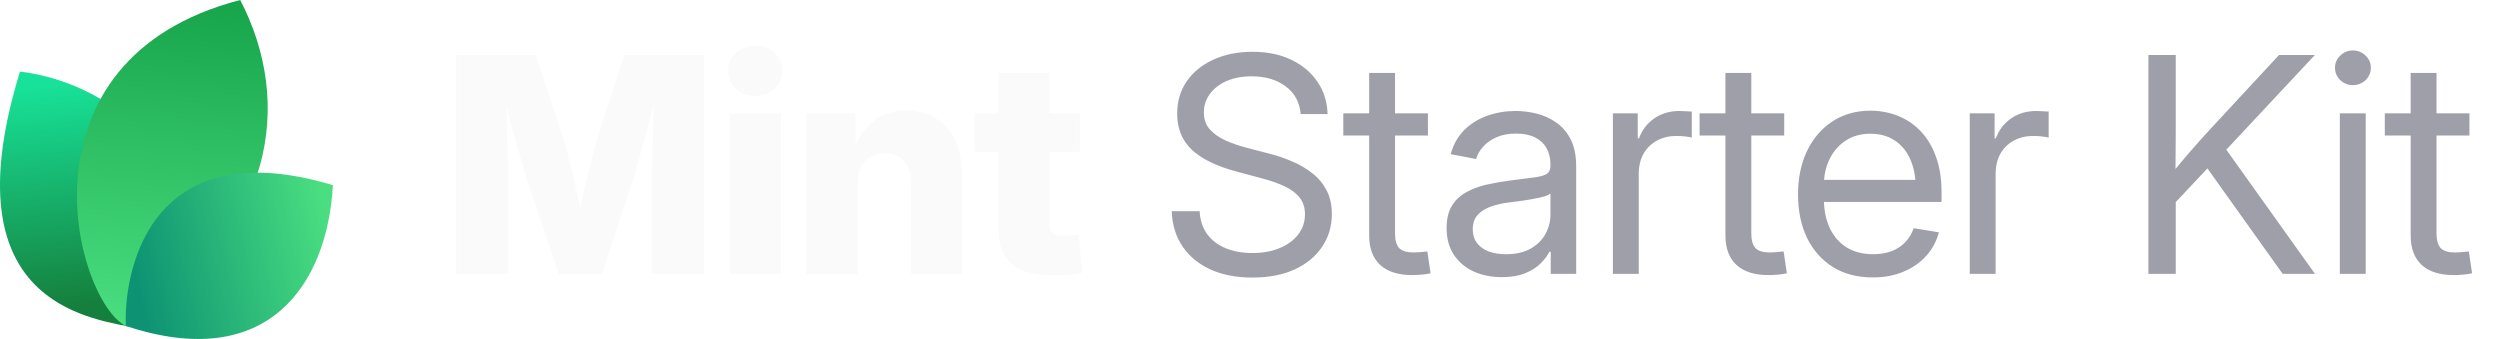
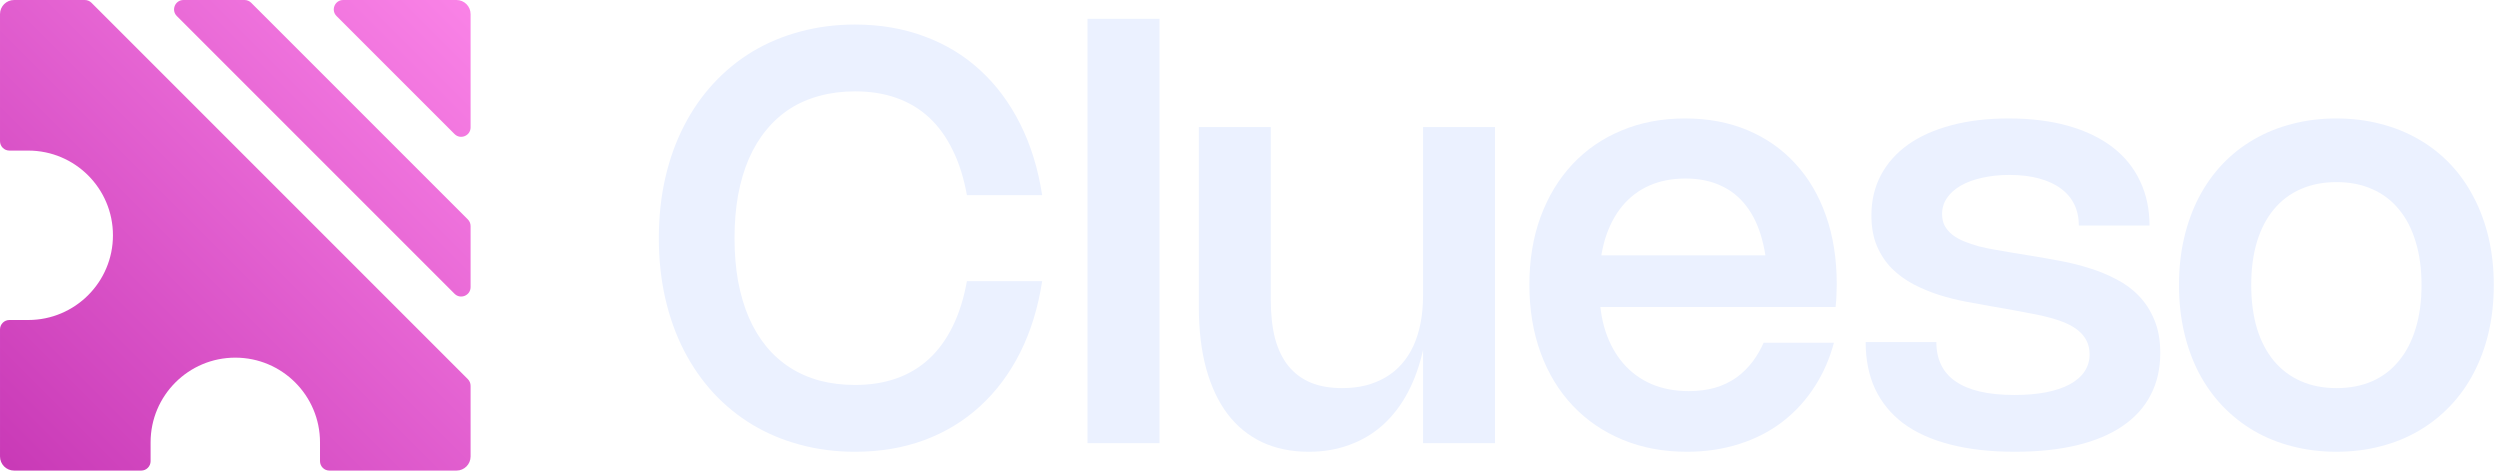
- <svg xmlns="http://www.w3.org/2000/svg" width="177" height="24" viewBox="0 0 177 24" fill="none">
-   <path d="M9.061 23.108C5.268 22.377 -3.391 20.627 1.417 5.064C9.634 6.099 16.973 14.064 9.061 23.108Z" fill="url(#paint0_linear_17557_2145)" />
-   <path d="M8.919 23.094C5.276 21.222 0.784 4.209 17.007 0C20.757 7.193 19.621 16.545 8.919 23.094Z" fill="url(#paint1_linear_17557_2145)" />
-   <path d="M8.914 23.079C8.735 19.882 10.159 9.085 23.57 13.111C23.181 20.123 18.984 26.418 8.914 23.079Z" fill="url(#paint2_linear_17557_2145)" />
-   <path d="M32.301 19.392V3.894H37.938L39.925 9.948C40.036 10.315 40.164 10.787 40.31 11.362C40.462 11.938 40.611 12.552 40.757 13.204C40.91 13.855 41.048 14.483 41.173 15.086C41.305 15.682 41.412 16.192 41.495 16.615H40.695C40.771 16.192 40.871 15.682 40.996 15.086C41.128 14.49 41.267 13.866 41.412 13.214C41.565 12.562 41.714 11.948 41.86 11.373C42.005 10.79 42.133 10.315 42.244 9.948L44.2 3.894H49.848V19.392H46.166V12.704C46.166 12.357 46.173 11.917 46.187 11.383C46.2 10.849 46.214 10.27 46.228 9.646C46.249 9.022 46.266 8.391 46.28 7.753C46.301 7.115 46.311 6.519 46.311 5.964H46.623C46.485 6.561 46.332 7.181 46.166 7.826C45.999 8.471 45.833 9.102 45.666 9.719C45.507 10.336 45.351 10.901 45.198 11.414C45.053 11.928 44.928 12.357 44.824 12.704L42.608 19.392H39.561L37.314 12.704C37.203 12.357 37.072 11.928 36.919 11.414C36.773 10.901 36.614 10.34 36.441 9.729C36.274 9.112 36.104 8.481 35.931 7.836C35.764 7.192 35.608 6.567 35.463 5.964H35.827C35.834 6.512 35.844 7.105 35.858 7.743C35.872 8.374 35.886 9.005 35.9 9.636C35.92 10.26 35.938 10.839 35.952 11.373C35.965 11.907 35.972 12.351 35.972 12.704V19.392H32.301ZM51.668 19.392V8.024H55.288V19.392H51.668ZM53.468 6.786C52.927 6.786 52.473 6.616 52.105 6.276C51.738 5.93 51.554 5.507 51.554 5.007C51.554 4.508 51.738 4.088 52.105 3.749C52.473 3.409 52.927 3.239 53.468 3.239C54.009 3.239 54.463 3.409 54.83 3.749C55.198 4.082 55.382 4.501 55.382 5.007C55.382 5.507 55.198 5.93 54.83 6.276C54.463 6.616 54.009 6.786 53.468 6.786ZM60.708 13.027V19.392H57.088V8.024H60.551L60.593 10.967H60.281C60.593 10.024 61.061 9.268 61.685 8.7C62.309 8.124 63.138 7.836 64.171 7.836C64.975 7.836 65.672 8.017 66.262 8.377C66.851 8.731 67.302 9.234 67.614 9.885C67.933 10.537 68.092 11.307 68.092 12.194V19.392H64.483V12.912C64.483 12.26 64.32 11.754 63.994 11.394C63.675 11.033 63.221 10.853 62.632 10.853C62.25 10.853 61.914 10.936 61.623 11.102C61.332 11.269 61.106 11.515 60.947 11.841C60.787 12.16 60.708 12.555 60.708 13.027ZM76.456 8.024V10.749H69.008V8.024H76.456ZM70.683 5.163H74.292V15.783C74.292 16.102 74.361 16.334 74.5 16.48C74.646 16.625 74.899 16.698 75.259 16.698C75.405 16.698 75.596 16.688 75.831 16.667C76.074 16.646 76.251 16.629 76.362 16.615L76.632 19.309C76.313 19.378 75.963 19.427 75.582 19.455C75.207 19.482 74.836 19.496 74.469 19.496C73.2 19.496 72.25 19.222 71.619 18.674C70.995 18.127 70.683 17.308 70.683 16.22V5.163Z" fill="#FAFAFA" />
-   <path d="M88.667 19.652C87.523 19.652 86.528 19.458 85.682 19.07C84.843 18.681 84.188 18.137 83.716 17.437C83.245 16.736 82.992 15.908 82.957 14.951H84.933C84.968 15.596 85.148 16.14 85.474 16.584C85.8 17.021 86.24 17.354 86.795 17.582C87.35 17.804 87.974 17.915 88.667 17.915C89.388 17.915 90.026 17.801 90.581 17.572C91.143 17.343 91.583 17.024 91.902 16.615C92.228 16.199 92.391 15.717 92.391 15.169C92.391 14.698 92.266 14.306 92.017 13.994C91.767 13.675 91.413 13.408 90.956 13.193C90.498 12.978 89.954 12.787 89.323 12.621L87.502 12.132C86.123 11.765 85.082 11.255 84.382 10.603C83.689 9.944 83.342 9.095 83.342 8.055C83.342 7.174 83.571 6.404 84.028 5.746C84.486 5.087 85.117 4.577 85.921 4.217C86.726 3.849 87.645 3.666 88.678 3.666C89.718 3.666 90.63 3.853 91.413 4.227C92.204 4.602 92.824 5.122 93.275 5.787C93.726 6.446 93.965 7.209 93.993 8.076H92.089C92.013 7.23 91.656 6.574 91.018 6.11C90.387 5.638 89.586 5.403 88.615 5.403C87.95 5.403 87.36 5.513 86.847 5.735C86.341 5.957 85.946 6.262 85.661 6.651C85.377 7.032 85.235 7.469 85.235 7.961C85.235 8.447 85.377 8.849 85.661 9.168C85.946 9.48 86.317 9.74 86.774 9.948C87.232 10.149 87.724 10.319 88.251 10.457L89.884 10.884C90.439 11.023 90.977 11.206 91.496 11.435C92.023 11.657 92.495 11.934 92.911 12.267C93.334 12.593 93.67 12.995 93.92 13.474C94.17 13.945 94.294 14.504 94.294 15.149C94.294 16.015 94.066 16.788 93.608 17.468C93.157 18.148 92.512 18.681 91.673 19.07C90.834 19.458 89.832 19.652 88.667 19.652ZM101.097 8.024V9.594H95.106V8.024H101.097ZM96.937 5.163H98.767V16.521C98.767 17 98.865 17.347 99.059 17.562C99.26 17.77 99.6 17.874 100.078 17.874C100.21 17.874 100.366 17.867 100.546 17.853C100.733 17.832 100.903 17.815 101.056 17.801L101.285 19.351C101.097 19.392 100.886 19.423 100.65 19.444C100.414 19.465 100.189 19.475 99.974 19.475C98.996 19.475 98.244 19.236 97.717 18.758C97.197 18.272 96.937 17.579 96.937 16.677V5.163ZM106.33 19.621C105.595 19.621 104.932 19.489 104.343 19.226C103.754 18.955 103.285 18.564 102.939 18.05C102.592 17.53 102.419 16.896 102.419 16.147C102.419 15.495 102.547 14.965 102.804 14.556C103.06 14.146 103.403 13.828 103.833 13.599C104.263 13.363 104.742 13.186 105.269 13.068C105.796 12.95 106.333 12.857 106.881 12.787C107.574 12.69 108.132 12.617 108.555 12.569C108.978 12.52 109.287 12.441 109.481 12.33C109.675 12.212 109.772 12.014 109.772 11.737V11.654C109.772 11.203 109.679 10.815 109.492 10.489C109.311 10.163 109.041 9.91 108.68 9.729C108.32 9.549 107.872 9.459 107.338 9.459C106.805 9.459 106.34 9.546 105.945 9.719C105.556 9.892 105.241 10.118 104.998 10.395C104.755 10.665 104.593 10.953 104.509 11.258L102.71 10.915C102.897 10.222 103.22 9.65 103.677 9.199C104.135 8.748 104.679 8.412 105.31 8.19C105.941 7.968 106.607 7.857 107.307 7.857C107.8 7.857 108.295 7.92 108.795 8.044C109.301 8.169 109.765 8.381 110.188 8.679C110.611 8.97 110.951 9.369 111.208 9.875C111.464 10.374 111.593 11.005 111.593 11.768V19.392H109.793V17.822H109.7C109.568 18.085 109.363 18.359 109.086 18.643C108.809 18.921 108.444 19.153 107.994 19.34C107.543 19.527 106.988 19.621 106.33 19.621ZM106.621 17.998C107.321 17.998 107.904 17.867 108.368 17.603C108.84 17.333 109.19 16.986 109.419 16.563C109.654 16.133 109.772 15.682 109.772 15.211V13.692C109.703 13.769 109.554 13.841 109.325 13.911C109.096 13.973 108.829 14.032 108.524 14.088C108.226 14.143 107.921 14.192 107.609 14.233C107.304 14.275 107.033 14.309 106.798 14.337C106.354 14.393 105.938 14.49 105.549 14.628C105.168 14.76 104.86 14.954 104.624 15.211C104.388 15.467 104.27 15.811 104.27 16.241C104.27 16.615 104.367 16.934 104.561 17.198C104.762 17.461 105.04 17.662 105.393 17.801C105.747 17.933 106.156 17.998 106.621 17.998ZM114.193 19.392V8.024H115.951V9.792H116.045C116.253 9.209 116.61 8.741 117.116 8.388C117.622 8.034 118.219 7.857 118.905 7.857C119.058 7.857 119.217 7.864 119.384 7.878C119.55 7.885 119.682 7.892 119.779 7.899V9.74C119.716 9.719 119.578 9.695 119.363 9.667C119.155 9.639 118.922 9.625 118.666 9.625C118.174 9.625 117.726 9.733 117.324 9.948C116.922 10.163 116.603 10.471 116.367 10.874C116.138 11.276 116.024 11.758 116.024 12.319V19.392H114.193ZM126.322 8.024V9.594H120.33V8.024H126.322ZM122.161 5.163H123.992V16.521C123.992 17 124.089 17.347 124.283 17.562C124.484 17.77 124.824 17.874 125.302 17.874C125.434 17.874 125.59 17.867 125.77 17.853C125.958 17.832 126.127 17.815 126.28 17.801L126.509 19.351C126.322 19.392 126.11 19.423 125.874 19.444C125.639 19.465 125.413 19.475 125.198 19.475C124.221 19.475 123.468 19.236 122.941 18.758C122.421 18.272 122.161 17.579 122.161 16.677V5.163ZM132.604 19.642C131.502 19.642 130.555 19.396 129.765 18.903C128.974 18.404 128.364 17.714 127.934 16.834C127.511 15.946 127.3 14.927 127.3 13.775C127.3 12.611 127.511 11.584 127.934 10.697C128.364 9.802 128.964 9.102 129.734 8.596C130.51 8.089 131.408 7.836 132.428 7.836C133.1 7.836 133.738 7.954 134.341 8.19C134.952 8.426 135.489 8.783 135.954 9.261C136.425 9.74 136.793 10.343 137.056 11.071C137.327 11.792 137.462 12.645 137.462 13.63V14.296H128.433V12.735H136.463L135.631 13.297C135.631 12.541 135.506 11.876 135.257 11.3C135.007 10.725 134.643 10.277 134.165 9.958C133.686 9.632 133.107 9.469 132.428 9.469C131.748 9.469 131.162 9.632 130.67 9.958C130.177 10.284 129.796 10.725 129.526 11.279C129.262 11.827 129.13 12.441 129.13 13.12V14.046C129.13 14.864 129.273 15.572 129.557 16.168C129.841 16.757 130.243 17.211 130.763 17.53C131.283 17.842 131.901 17.998 132.615 17.998C133.093 17.998 133.523 17.929 133.905 17.79C134.293 17.645 134.619 17.433 134.882 17.156C135.153 16.879 135.354 16.546 135.486 16.157L137.275 16.449C137.108 17.08 136.81 17.634 136.38 18.113C135.95 18.591 135.413 18.966 134.768 19.236C134.123 19.507 133.402 19.642 132.604 19.642ZM139.459 19.392V8.024H141.217V9.792H141.311C141.519 9.209 141.876 8.741 142.382 8.388C142.888 8.034 143.485 7.857 144.171 7.857C144.324 7.857 144.483 7.864 144.649 7.878C144.816 7.885 144.948 7.892 145.045 7.899V9.74C144.982 9.719 144.844 9.695 144.629 9.667C144.421 9.639 144.188 9.625 143.932 9.625C143.439 9.625 142.992 9.733 142.59 9.948C142.188 10.163 141.869 10.471 141.633 10.874C141.404 11.276 141.29 11.758 141.29 12.319V19.392H139.459ZM153.429 14.961V12.715C153.783 12.257 154.136 11.82 154.49 11.404C154.844 10.981 155.204 10.565 155.572 10.156C155.939 9.74 156.314 9.327 156.695 8.918L161.355 3.894H163.893L157.277 10.967H157.184L153.429 14.961ZM152.108 19.392V3.894H154.043V9.241L154.022 12.559L154.043 13.505V19.392H152.108ZM161.615 19.392L155.967 11.477L157.173 9.969L163.903 19.392H161.615ZM165.661 19.392V8.024H167.492V19.392H165.661ZM166.587 6.027C166.24 6.027 165.942 5.909 165.692 5.673C165.443 5.43 165.318 5.139 165.318 4.799C165.318 4.459 165.443 4.172 165.692 3.936C165.942 3.693 166.24 3.572 166.587 3.572C166.934 3.572 167.232 3.693 167.482 3.936C167.731 4.172 167.856 4.459 167.856 4.799C167.856 5.139 167.731 5.43 167.482 5.673C167.232 5.909 166.934 6.027 166.587 6.027ZM174.836 8.024V9.594H168.844V8.024H174.836ZM170.675 5.163H172.506V16.521C172.506 17 172.603 17.347 172.797 17.562C172.998 17.77 173.338 17.874 173.816 17.874C173.948 17.874 174.104 17.867 174.284 17.853C174.472 17.832 174.641 17.815 174.794 17.801L175.023 19.351C174.836 19.392 174.624 19.423 174.388 19.444C174.153 19.465 173.927 19.475 173.712 19.475C172.735 19.475 171.982 19.236 171.455 18.758C170.935 18.272 170.675 17.579 170.675 16.677V5.163Z" fill="#9F9FA9" />
+ <svg xmlns="http://www.w3.org/2000/svg" width="340" height="64" viewBox="0 0 340 64" fill="none">
+   <path fill-rule="evenodd" clip-rule="evenodd" d="M62.081 0C63.141 0 64.001 0.86 64.001 1.92V17.325C64.001 18.465 62.622 19.036 61.816 18.23L45.771 2.185C44.965 1.379 45.536 0 46.676 0H62.081ZM24.049 2.185C23.242 1.379 23.814 0 24.954 0H33.255C33.594 0 33.92 0.135 34.16 0.375L63.626 29.841C63.866 30.081 64.001 30.406 64.001 30.746V39.047C64.001 40.187 62.622 40.758 61.816 39.952L24.049 2.185ZM12.438 0.375C12.198 0.135 11.872 0 11.533 0H1.921C0.86 0 0.001 0.86 0.001 1.92V19.2C0.001 19.907 0.574 20.48 1.281 20.48H3.841C10.203 20.48 15.361 25.638 15.361 32C15.361 38.362 10.203 43.52 3.841 43.52H1.281C0.574 43.52 0.001 44.093 0.001 44.8V62.08C0.001 63.14 0.86 64 1.921 64H19.201C19.908 64 20.481 63.427 20.481 62.72V60.16C20.481 53.798 25.638 48.64 32.001 48.64C38.363 48.64 43.521 53.798 43.521 60.16V62.72C43.521 63.427 44.094 64 44.801 64H62.081C63.141 64 64.001 63.14 64.001 62.08V52.468C64.001 52.129 63.866 51.803 63.626 51.563L12.438 0.375Z" fill="url(#paint0_linear_29_591)" />
+   <path d="M296.341 38.764C296.341 36.49 296.575 34.352 297.043 32.35C297.511 30.349 298.18 28.509 299.051 26.833C299.935 25.143 301.007 23.635 302.268 22.309C303.529 20.983 304.952 19.866 306.538 18.956C308.123 18.033 309.858 17.331 311.743 16.85C313.628 16.356 315.63 16.109 317.748 16.109C319.867 16.109 321.868 16.356 323.753 16.85C325.638 17.331 327.373 18.033 328.959 18.956C330.544 19.866 331.968 20.983 333.228 22.309C334.489 23.635 335.555 25.143 336.426 26.833C337.31 28.509 337.986 30.349 338.454 32.35C338.921 34.352 339.155 36.49 339.155 38.764C339.155 41.039 338.921 43.184 338.454 45.198C337.986 47.2 337.31 49.039 336.426 50.716C335.555 52.393 334.483 53.894 333.209 55.22C331.948 56.545 330.525 57.67 328.939 58.593C327.366 59.516 325.638 60.217 323.753 60.698C321.881 61.192 319.88 61.439 317.748 61.439C315.63 61.439 313.628 61.192 311.743 60.698C309.858 60.217 308.123 59.516 306.538 58.593C304.965 57.67 303.542 56.545 302.268 55.22C301.007 53.894 299.935 52.393 299.051 50.716C298.18 49.039 297.511 47.2 297.043 45.198C296.575 43.184 296.341 41.039 296.341 38.764ZM306.167 38.764C306.167 40.961 306.427 42.93 306.947 44.672C307.48 46.401 308.247 47.87 309.248 49.078C310.248 50.274 311.464 51.19 312.893 51.827C314.336 52.464 315.961 52.783 317.768 52.783C319.574 52.783 321.193 52.471 322.622 51.847C324.052 51.21 325.261 50.287 326.249 49.078C327.25 47.87 328.01 46.401 328.53 44.672C329.063 42.93 329.329 40.961 329.329 38.764C329.329 36.568 329.063 34.605 328.53 32.877C328.01 31.135 327.25 29.666 326.249 28.47C325.261 27.262 324.052 26.345 322.622 25.721C321.193 25.084 319.574 24.766 317.768 24.766C315.961 24.766 314.336 25.084 312.893 25.721C311.464 26.345 310.248 27.262 309.248 28.47C308.247 29.666 307.48 31.135 306.947 32.877C306.427 34.605 306.167 36.568 306.167 38.764Z" fill="#EBF1FF" />
+   <path d="M273.169 16.109C276.21 16.109 278.92 16.447 281.299 17.123C283.678 17.799 285.686 18.767 287.323 20.028C288.961 21.289 290.202 22.823 291.047 24.629C291.905 26.423 292.334 28.438 292.334 30.673H282.722C282.722 29.621 282.521 28.672 282.118 27.827C281.715 26.982 281.11 26.261 280.305 25.663C279.512 25.065 278.524 24.603 277.341 24.279C276.171 23.953 274.82 23.791 273.286 23.791C271.934 23.791 270.693 23.921 269.562 24.181C268.431 24.428 267.463 24.785 266.657 25.253C265.851 25.721 265.227 26.28 264.785 26.93C264.343 27.58 264.122 28.301 264.122 29.094C264.122 29.718 264.246 30.264 264.493 30.732C264.753 31.187 265.104 31.59 265.546 31.941C266.001 32.292 266.533 32.591 267.144 32.837C267.755 33.084 268.412 33.306 269.114 33.5C269.828 33.682 270.576 33.838 271.356 33.968C272.149 34.098 272.941 34.235 273.734 34.378L276.6 34.846C277.783 35.041 279.024 35.262 280.324 35.509C281.637 35.755 282.924 36.081 284.184 36.483C285.458 36.873 286.674 37.374 287.83 37.985C289 38.583 290.02 39.336 290.891 40.246C291.775 41.156 292.477 42.248 292.997 43.522C293.53 44.795 293.796 46.29 293.796 48.006C293.796 50.151 293.361 52.055 292.49 53.718C291.632 55.382 290.365 56.786 288.688 57.93C287.024 59.074 284.964 59.944 282.508 60.542C280.051 61.14 277.224 61.439 274.027 61.439C270.686 61.439 267.749 61.108 265.214 60.445C262.68 59.795 260.561 58.84 258.858 57.579C257.169 56.305 255.888 54.745 255.017 52.9C254.16 51.054 253.731 48.929 253.731 46.524H263.343C263.343 47.681 263.557 48.708 263.986 49.605C264.415 50.502 265.071 51.255 265.955 51.866C266.839 52.477 267.944 52.939 269.27 53.251C270.608 53.562 272.175 53.718 273.968 53.718C275.58 53.718 277.016 53.595 278.277 53.348C279.538 53.101 280.604 52.744 281.474 52.276C282.358 51.795 283.028 51.216 283.483 50.541C283.95 49.852 284.184 49.072 284.184 48.201C284.184 47.486 284.048 46.869 283.775 46.349C283.515 45.829 283.151 45.374 282.683 44.984C282.215 44.594 281.656 44.256 281.007 43.97C280.357 43.684 279.642 43.437 278.862 43.229C278.082 43.008 277.25 42.82 276.366 42.664C275.495 42.495 274.599 42.326 273.676 42.157L270.79 41.65C269.724 41.468 268.581 41.26 267.359 41.026C266.137 40.792 264.922 40.487 263.713 40.11C262.504 39.72 261.347 39.239 260.243 38.667C259.138 38.082 258.156 37.367 257.299 36.522C256.454 35.665 255.778 34.651 255.271 33.481C254.764 32.298 254.511 30.901 254.511 29.289C254.511 27.274 254.939 25.455 255.797 23.83C256.655 22.205 257.883 20.821 259.482 19.677C261.094 18.534 263.05 17.656 265.351 17.045C267.664 16.421 270.27 16.109 273.169 16.109Z" fill="#EBF1FF" />
+   <path d="M217.51 39.232C217.51 41.39 217.79 43.333 218.348 45.062C218.92 46.778 219.733 48.24 220.786 49.449C221.838 50.657 223.112 51.587 224.607 52.237C226.115 52.874 227.804 53.192 229.676 53.192C230.95 53.192 232.126 53.043 233.205 52.744C234.284 52.432 235.259 51.97 236.129 51.359C237 50.736 237.774 49.969 238.449 49.059C238.982 48.331 239.451 47.515 239.854 46.609H249.413C248.84 48.741 248.006 50.669 246.911 52.393C245.702 54.316 244.227 55.954 242.485 57.306C240.757 58.645 238.787 59.665 236.578 60.367C234.368 61.082 231.983 61.439 229.423 61.439C226.212 61.439 223.294 60.893 220.669 59.801C218.043 58.71 215.788 57.169 213.903 55.181C212.019 53.192 210.563 50.8 209.536 48.006C208.509 45.211 207.996 42.118 207.996 38.725C207.996 35.346 208.503 32.272 209.516 29.504C210.543 26.722 211.986 24.337 213.845 22.348C215.703 20.36 217.933 18.826 220.532 17.747C223.132 16.655 226.011 16.109 229.169 16.109C232.302 16.109 235.135 16.642 237.67 17.708C240.204 18.774 242.368 20.288 244.162 22.251C245.969 24.201 247.359 26.566 248.334 29.348C249.309 32.116 249.797 35.21 249.797 38.628C249.797 39.135 249.784 39.642 249.758 40.149C249.745 40.656 249.706 41.189 249.641 41.748H214.722V34.729H244.708L240.263 41.65C240.302 41.182 240.328 40.708 240.341 40.227C240.367 39.733 240.38 39.252 240.38 38.784C240.38 36.431 240.133 34.358 239.639 32.565C239.158 30.758 238.443 29.244 237.494 28.022C236.558 26.787 235.395 25.858 234.004 25.234C232.626 24.597 231.034 24.279 229.228 24.279C227.395 24.279 225.757 24.597 224.314 25.234C222.872 25.871 221.643 26.8 220.63 28.022C219.629 29.231 218.855 30.706 218.309 32.448C217.777 34.189 217.51 36.152 217.51 38.336V39.232Z" fill="#EBF1FF" />
+   <path d="M193.535 40.188V17.28H203.322V60.27H193.535V47.383L193.593 47.344C193.112 49.579 192.41 51.575 191.488 53.329C190.565 55.071 189.44 56.546 188.115 57.755C186.789 58.951 185.275 59.861 183.572 60.484C181.869 61.121 180.017 61.44 178.015 61.44C175.624 61.44 173.499 61.004 171.64 60.133C169.781 59.25 168.215 57.969 166.941 56.293C165.681 54.616 164.712 52.556 164.036 50.112C163.373 47.669 163.042 44.894 163.042 41.787V17.28H172.829V40.812C172.829 42.814 173.024 44.562 173.414 46.057C173.817 47.539 174.422 48.78 175.227 49.781C176.046 50.782 177.06 51.535 178.269 52.042C179.478 52.536 180.894 52.783 182.519 52.783C183.689 52.783 184.768 52.66 185.756 52.413C186.743 52.153 187.647 51.782 188.466 51.301C189.284 50.821 190.006 50.223 190.63 49.508C191.267 48.793 191.8 47.968 192.228 47.032C192.657 46.096 192.982 45.056 193.203 43.912C193.424 42.769 193.535 41.527 193.535 40.188Z" fill="#EBF1FF" />
+   <path d="M157.691 2.56V60.27H147.903V2.56H157.691Z" fill="#EBF1FF" />
+   <path d="M99.895 32.389C99.895 34.495 100.057 36.451 100.382 38.258C100.72 40.065 101.208 41.709 101.845 43.191C102.494 44.672 103.287 45.985 104.223 47.129C105.159 48.26 106.231 49.215 107.44 49.995C108.662 50.775 110.014 51.366 111.495 51.769C112.977 52.159 114.576 52.354 116.292 52.354C118.371 52.354 120.249 52.055 121.926 51.457C123.616 50.859 125.098 49.969 126.371 48.786C127.645 47.603 128.711 46.135 129.569 44.38C130.44 42.612 131.083 40.565 131.499 38.238H141.735C141.176 41.852 140.175 45.095 138.732 47.967C137.289 50.827 135.47 53.257 133.273 55.259C131.09 57.261 128.561 58.794 125.689 59.86C122.829 60.913 119.691 61.44 116.272 61.44C113.66 61.44 111.177 61.121 108.824 60.484C106.485 59.86 104.327 58.957 102.352 57.774C100.389 56.591 98.615 55.149 97.029 53.446C95.456 51.73 94.117 49.8 93.013 47.655C91.908 45.498 91.063 43.139 90.478 40.578C89.893 38.017 89.601 35.288 89.601 32.389C89.601 29.491 89.893 26.761 90.478 24.201C91.063 21.64 91.908 19.288 93.013 17.143C94.117 14.985 95.456 13.055 97.029 11.352C98.615 9.637 100.389 8.188 102.352 7.005C104.327 5.822 106.485 4.919 108.824 4.295C111.177 3.658 113.66 3.339 116.272 3.339C119.691 3.339 122.829 3.872 125.689 4.938C128.561 5.991 131.09 7.518 133.273 9.52C135.47 11.521 137.289 13.959 138.732 16.831C140.175 19.691 141.176 22.927 141.735 26.54H131.499C131.083 24.214 130.44 22.173 129.569 20.419C128.711 18.651 127.645 17.175 126.371 15.993C125.098 14.81 123.616 13.92 121.926 13.322C120.249 12.724 118.371 12.425 116.292 12.425C114.576 12.425 112.977 12.626 111.495 13.029C110.014 13.419 108.662 14.004 107.44 14.784C106.231 15.564 105.159 16.526 104.223 17.669C103.287 18.8 102.494 20.107 101.845 21.588C101.208 23.07 100.72 24.714 100.382 26.521C100.057 28.328 99.895 30.284 99.895 32.389Z" fill="#EBF1FF" />
  <defs>
-     <linearGradient id="paint0_linear_17557_2145" x1="3.776" y1="5.916" x2="5.232" y2="21.559" gradientUnits="userSpaceOnUse">
-       <stop stop-color="#18E299" />
-       <stop offset="1" stop-color="#15803D" />
-     </linearGradient>
-     <linearGradient id="paint1_linear_17557_2145" x1="12.171" y1="-0.718" x2="10.19" y2="22.983" gradientUnits="userSpaceOnUse">
-       <stop stop-color="#16A34A" />
-       <stop offset="1" stop-color="#4ADE80" />
-     </linearGradient>
-     <linearGradient id="paint2_linear_17557_2145" x1="23.133" y1="15.353" x2="9.338" y2="18.52" gradientUnits="userSpaceOnUse">
-       <stop stop-color="#4ADE80" />
-       <stop offset="1" stop-color="#0D9373" />
+     <linearGradient id="paint0_linear_29_591" x1="69.121" y1="-5.12" x2="-9.279" y2="73.28" gradientUnits="userSpaceOnUse">
+       <stop stop-color="#FE89EB" />
+       <stop offset="1" stop-color="#C12EAF" />
    </linearGradient>
  </defs>
</svg>
